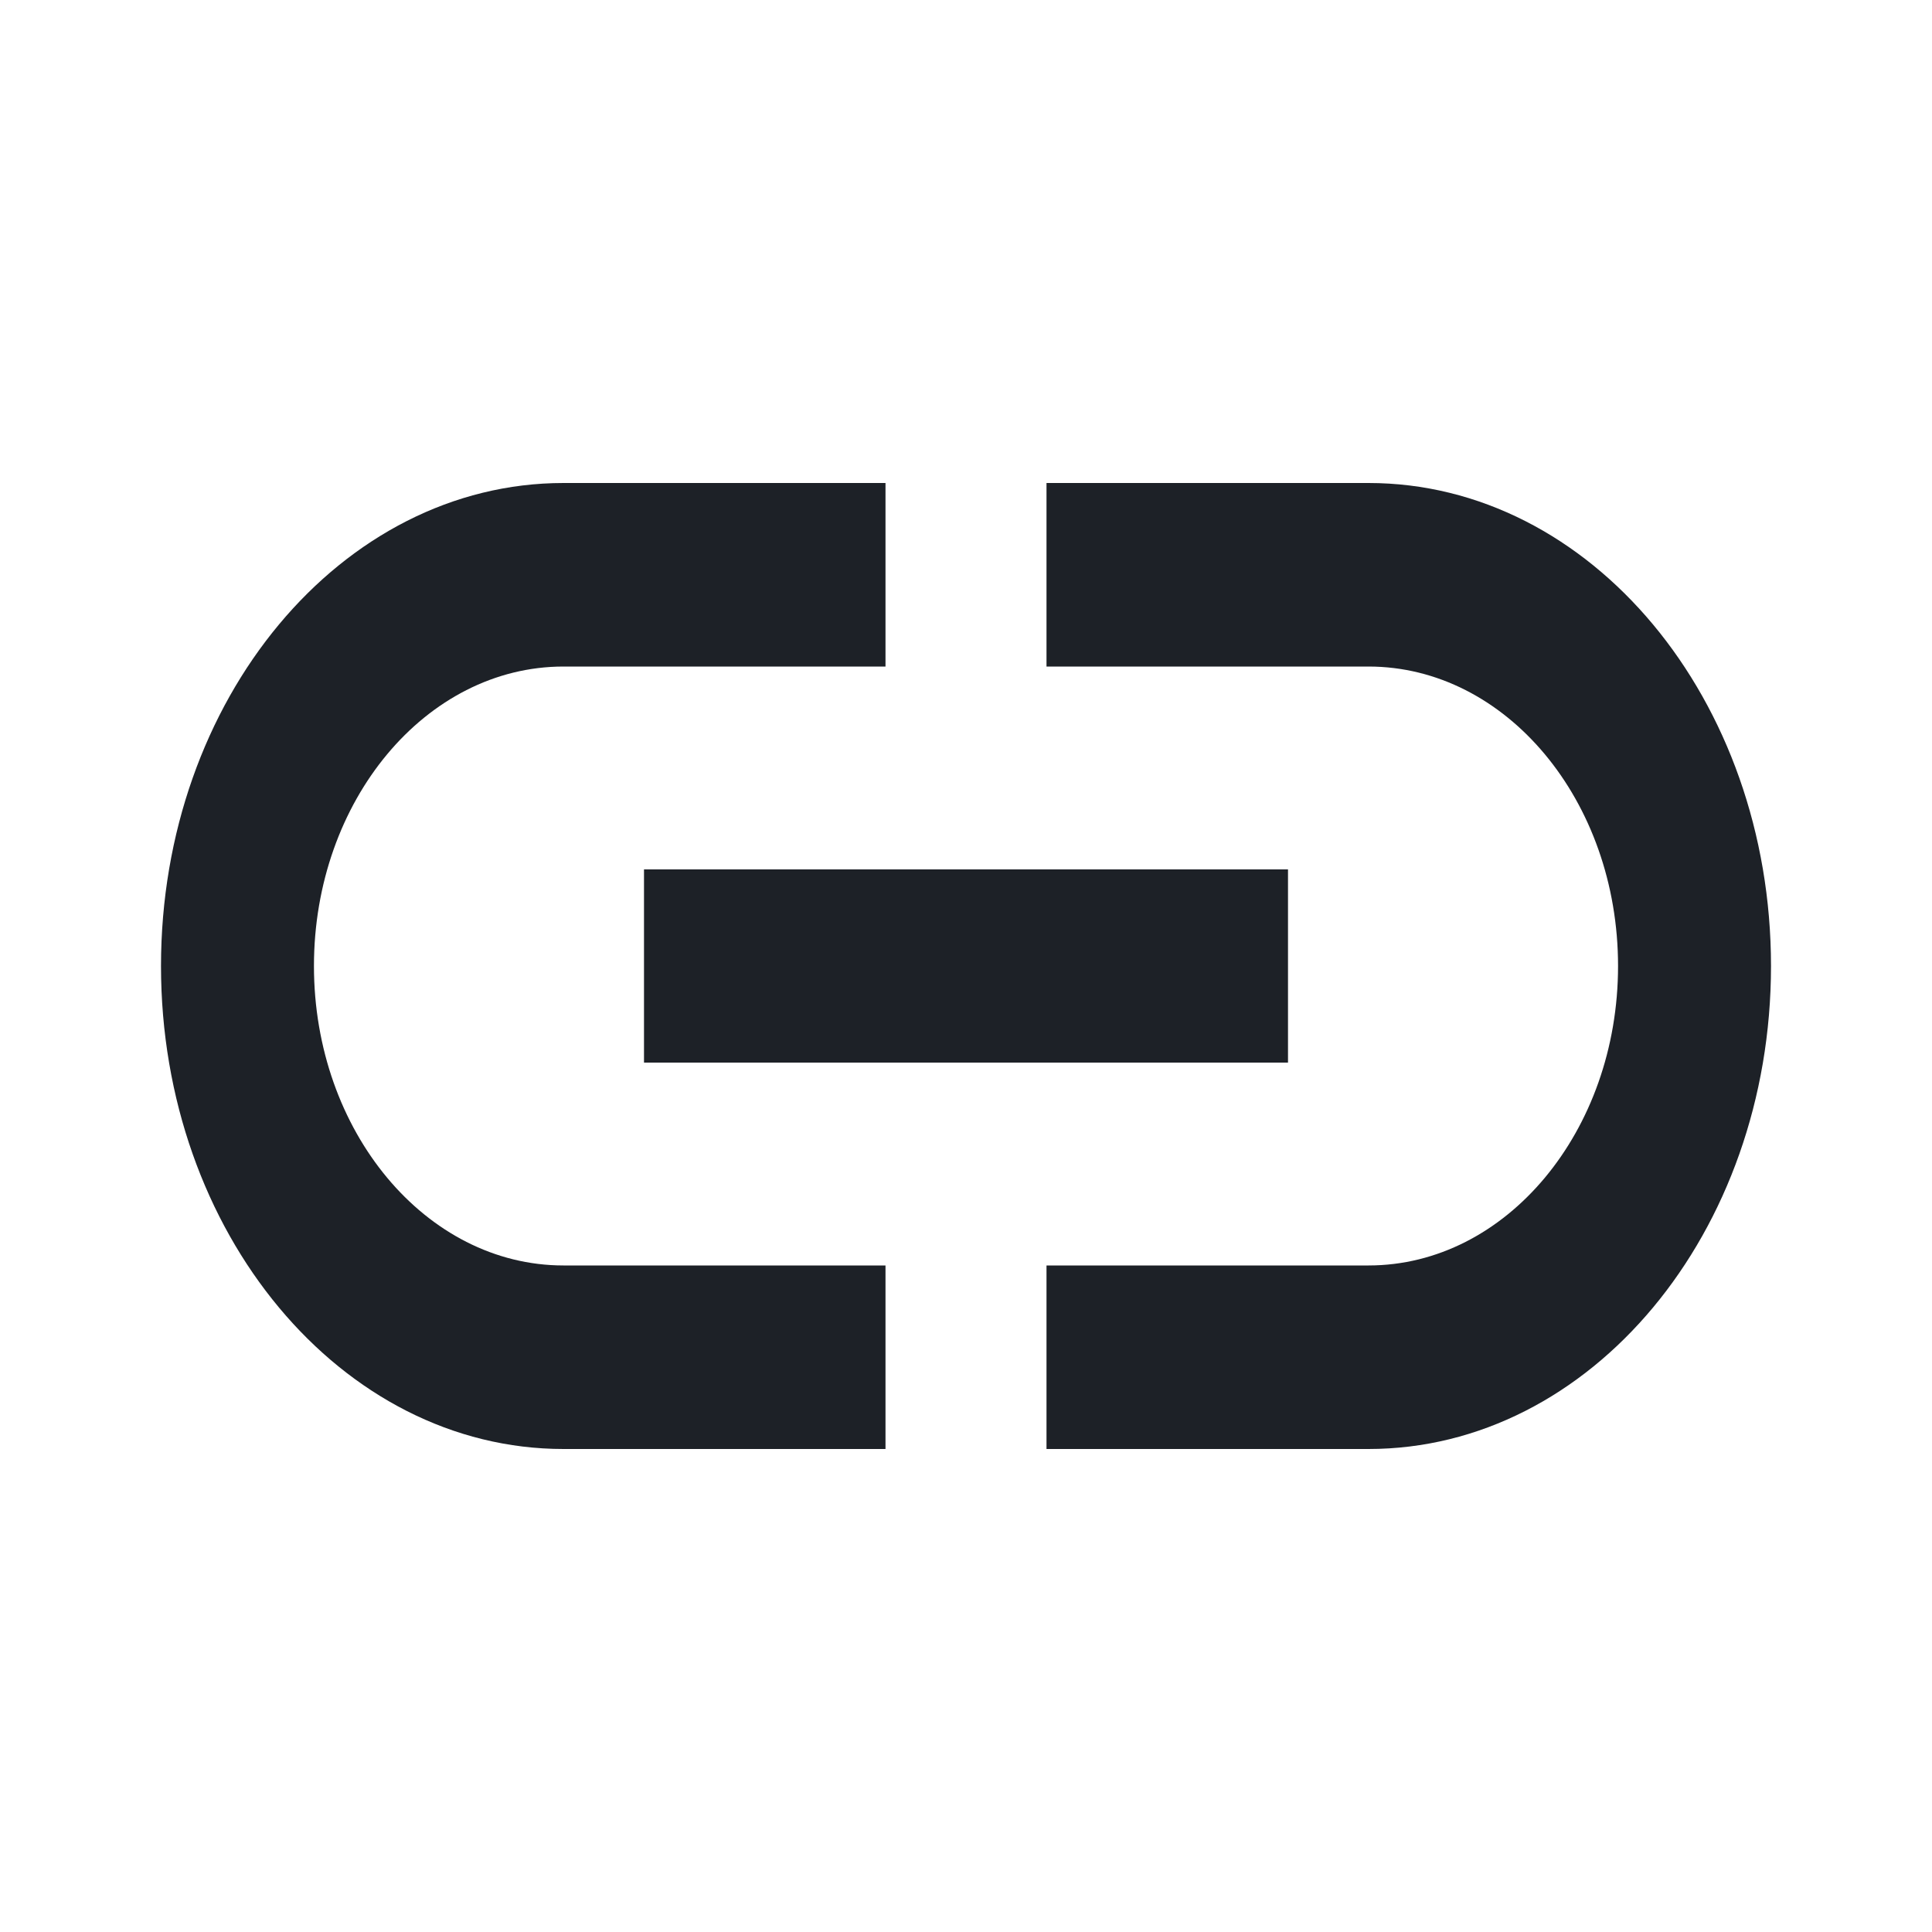
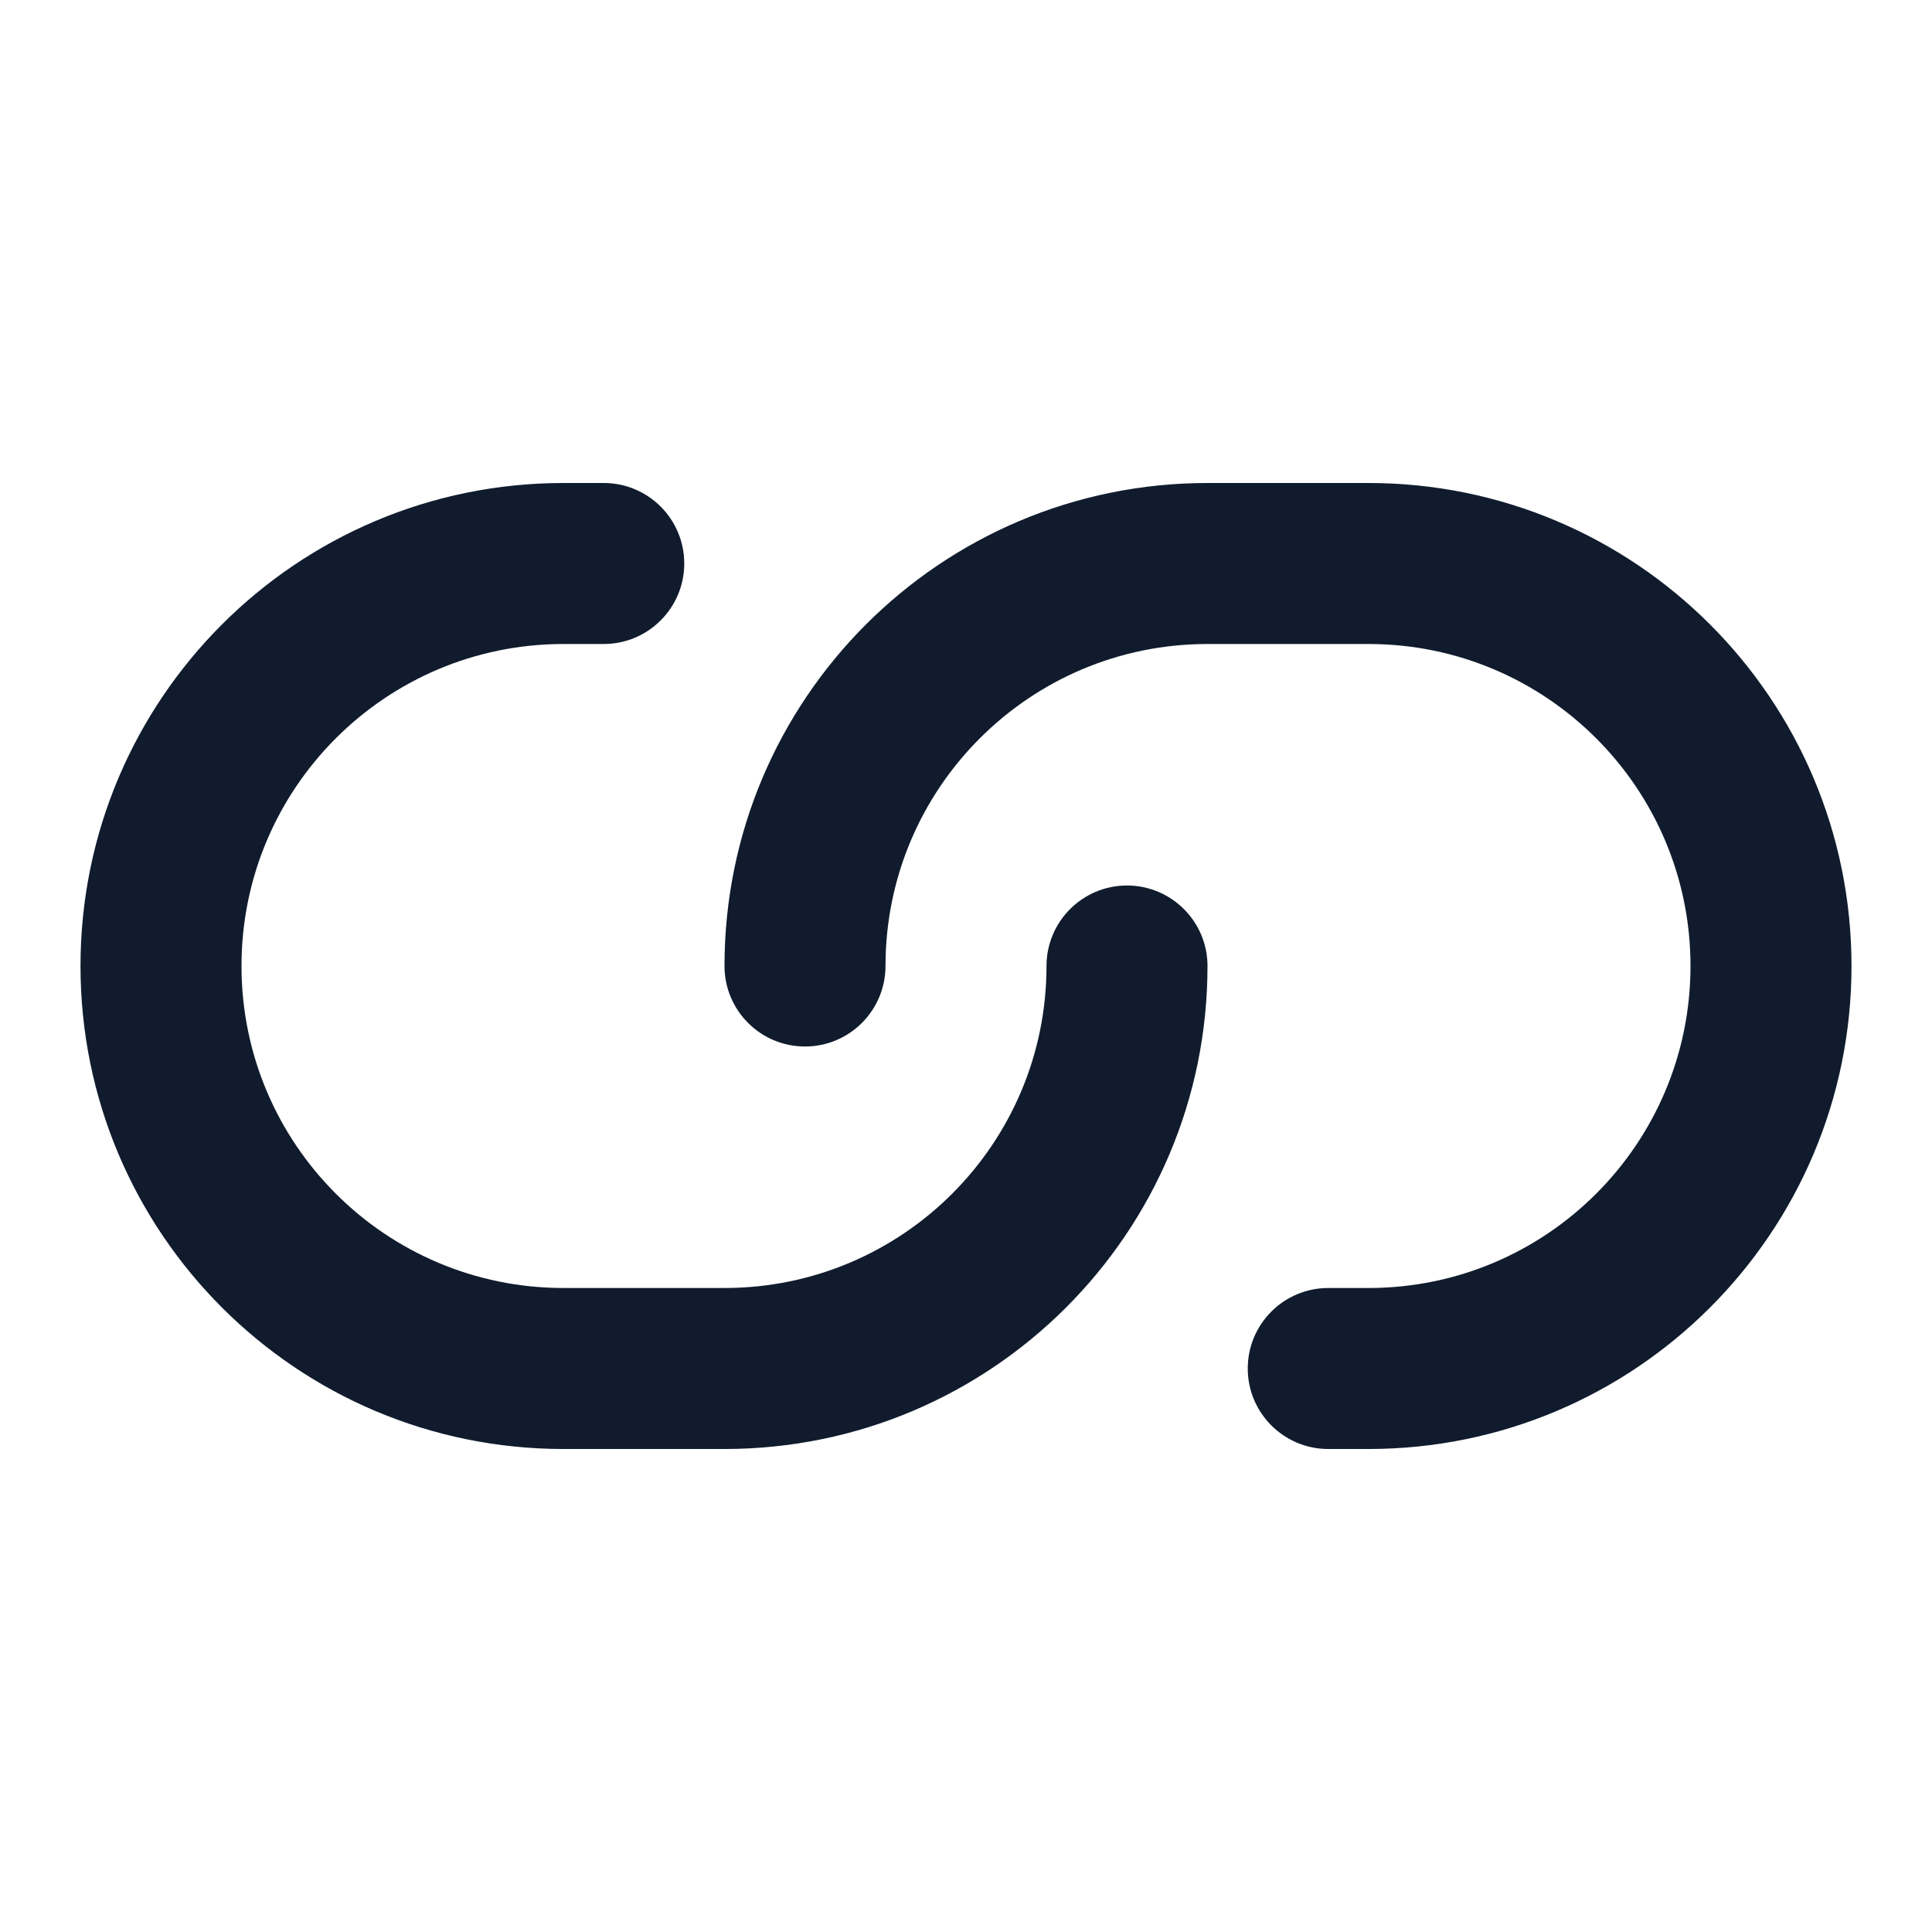
<svg xmlns="http://www.w3.org/2000/svg" width="24" height="24" viewBox="0 0 24 24" fill="none">
-   <path d="M3.9 12C3.9 9.948 5.29 8.28 7 8.28H11V6H7C4.24 6 2 8.688 2 12C2 15.312 4.24 18 7 18H11V15.72H7C5.29 15.72 3.9 14.052 3.9 12ZM8 13.2H16V10.8H8V13.2ZM17 6H13V8.28H17C18.71 8.28 20.1 9.948 20.1 12C20.1 14.052 18.71 15.72 17 15.72H13V18H17C19.76 18 22 15.312 22 12C22 8.688 19.76 6 17 6Z" fill="#1D2127" />
+   <path fill-rule="evenodd" clip-rule="evenodd" d="M9 12C9 8.686 11.686 6 15 6H17C20.314 6 23 8.686 23 12C23 15.314 20.314 18 17 18H16.5C15.948 18 15.5 17.552 15.5 17C15.5 16.448 15.948 16 16.5 16H17C19.209 16 21 14.209 21 12C21 9.791 19.209 8 17 8H15C12.791 8 11 9.791 11 12C11 12.552 10.552 13 10 13C9.448 13 9 12.552 9 12ZM7 8C4.791 8 3 9.791 3 12C3 14.209 4.791 16 7 16H9C11.209 16 13 14.209 13 12C13 11.448 13.448 11 14 11C14.552 11 15 11.448 15 12C15 15.314 12.314 18 9 18H7C3.686 18 1 15.314 1 12C1 8.686 3.686 6 7 6H7.5C8.052 6 8.5 6.448 8.5 7C8.5 7.552 8.052 8 7.5 8H7Z" fill="#101C2D" />
</svg>
